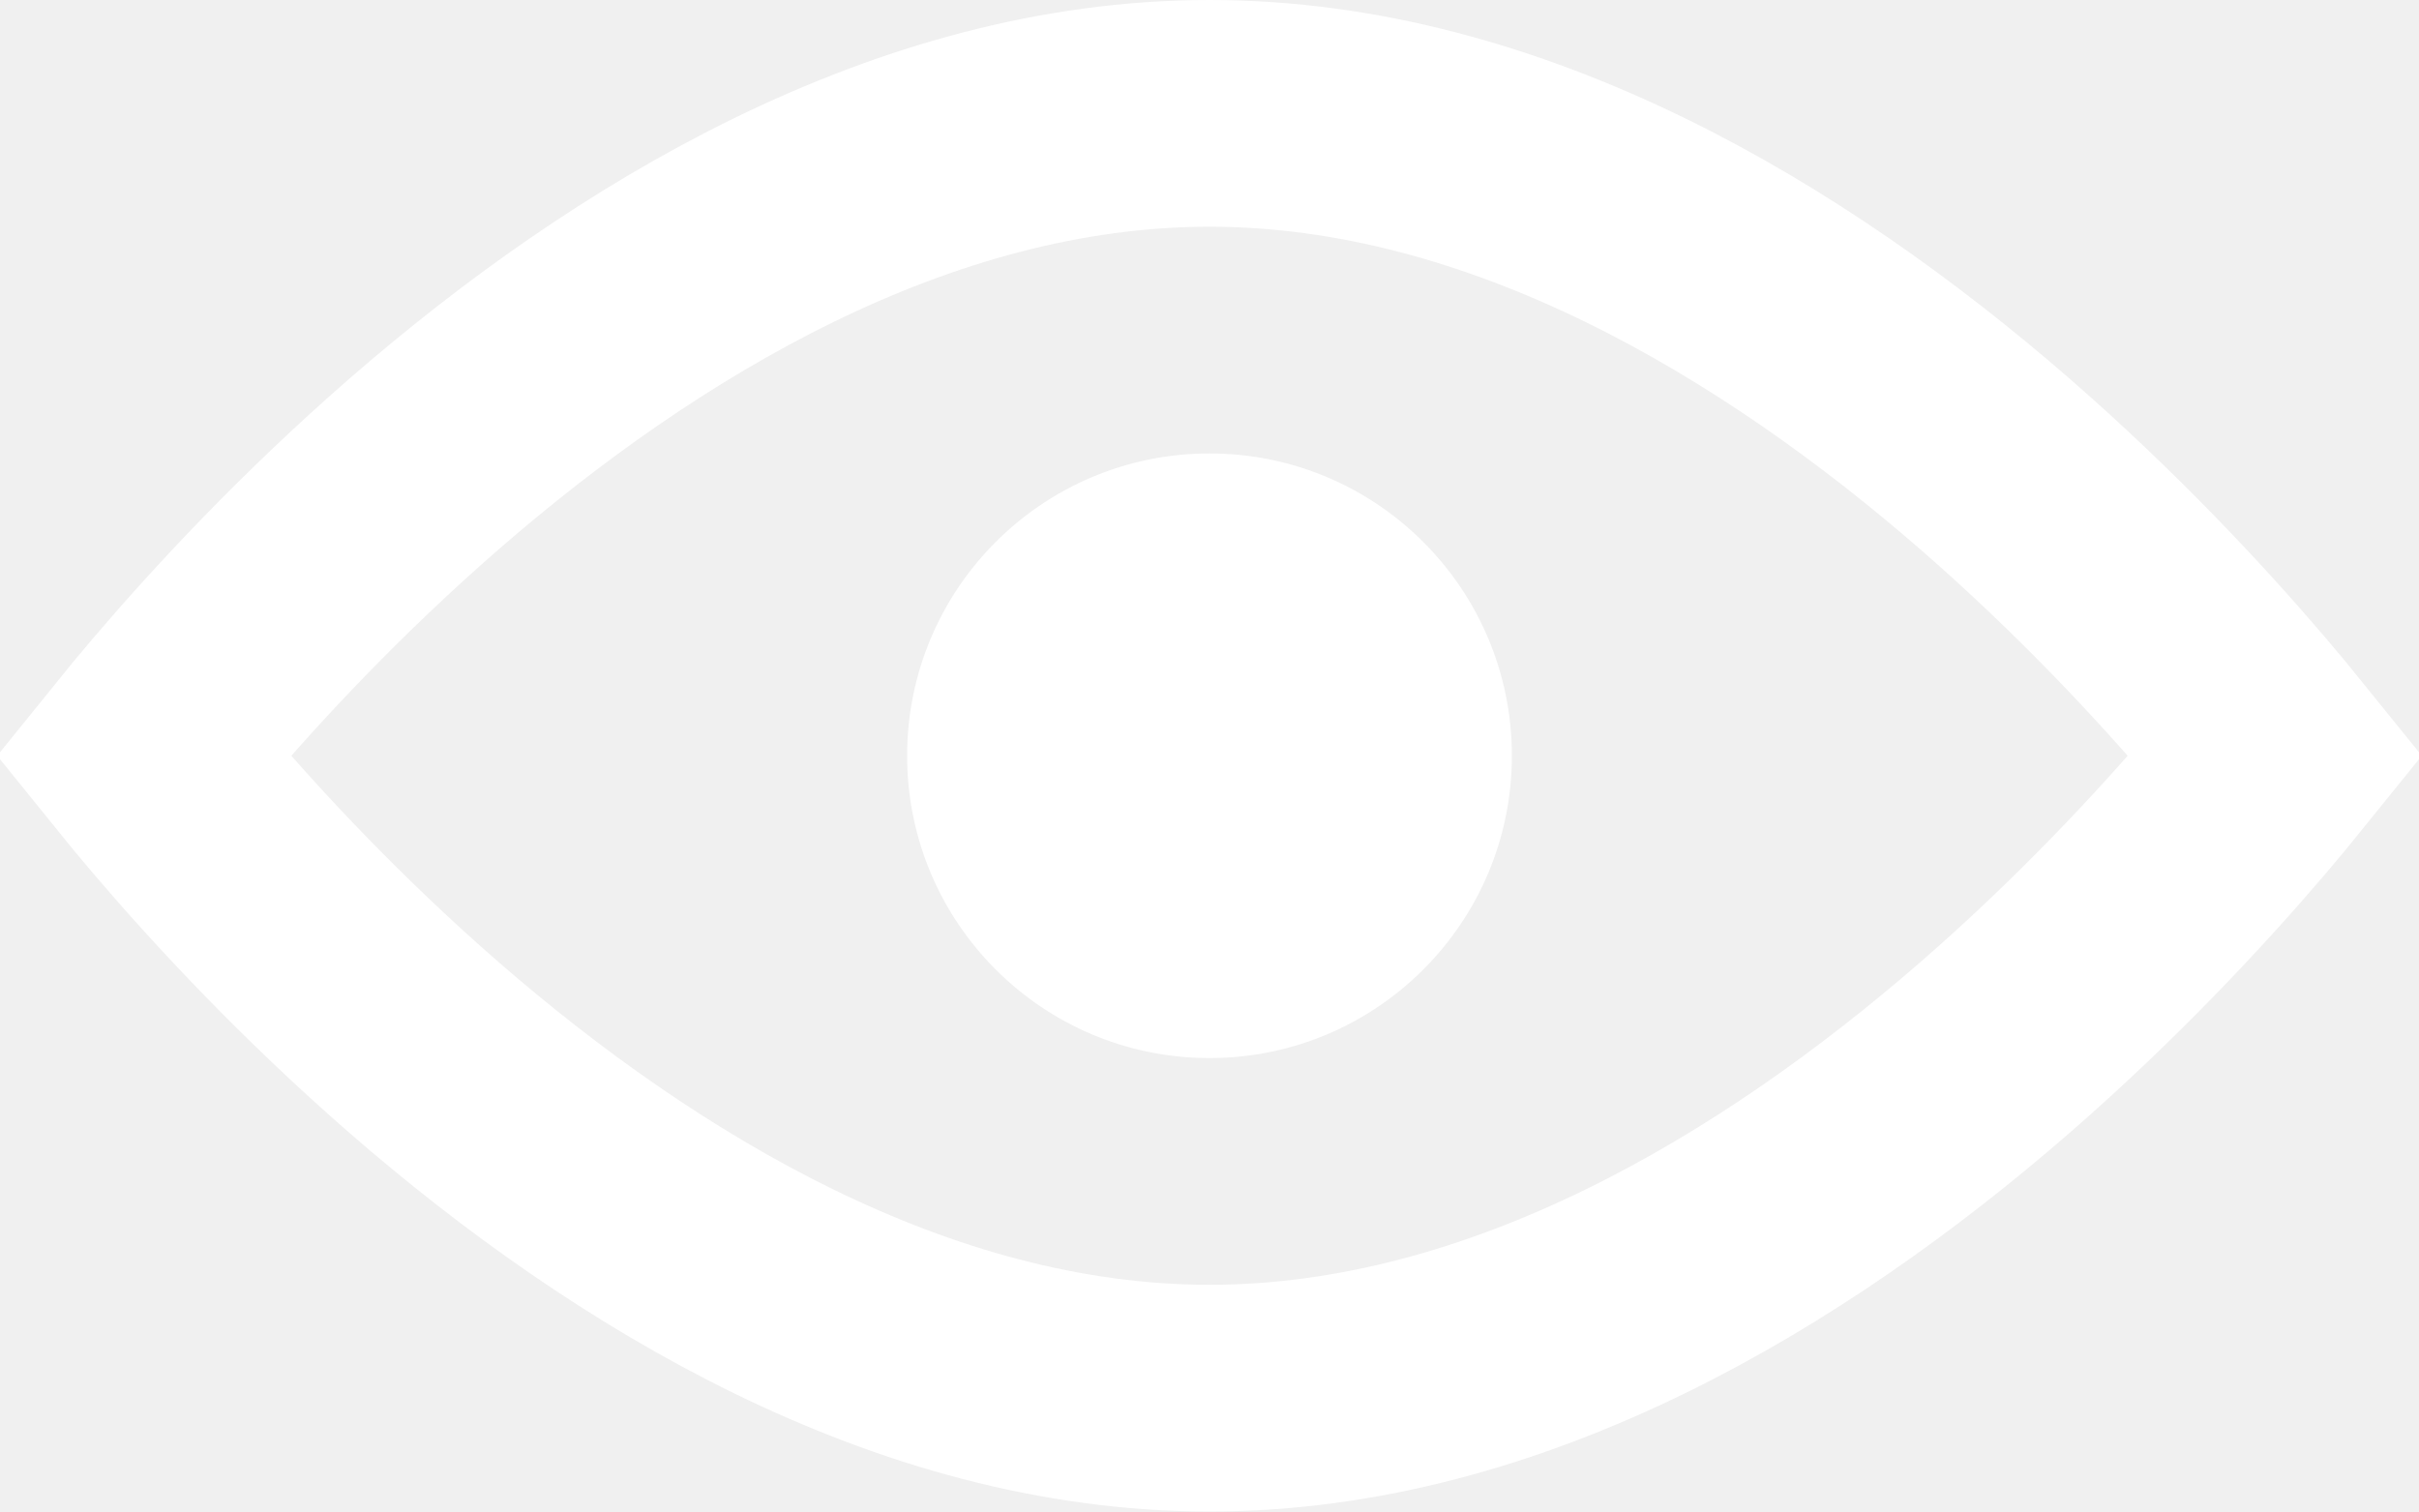
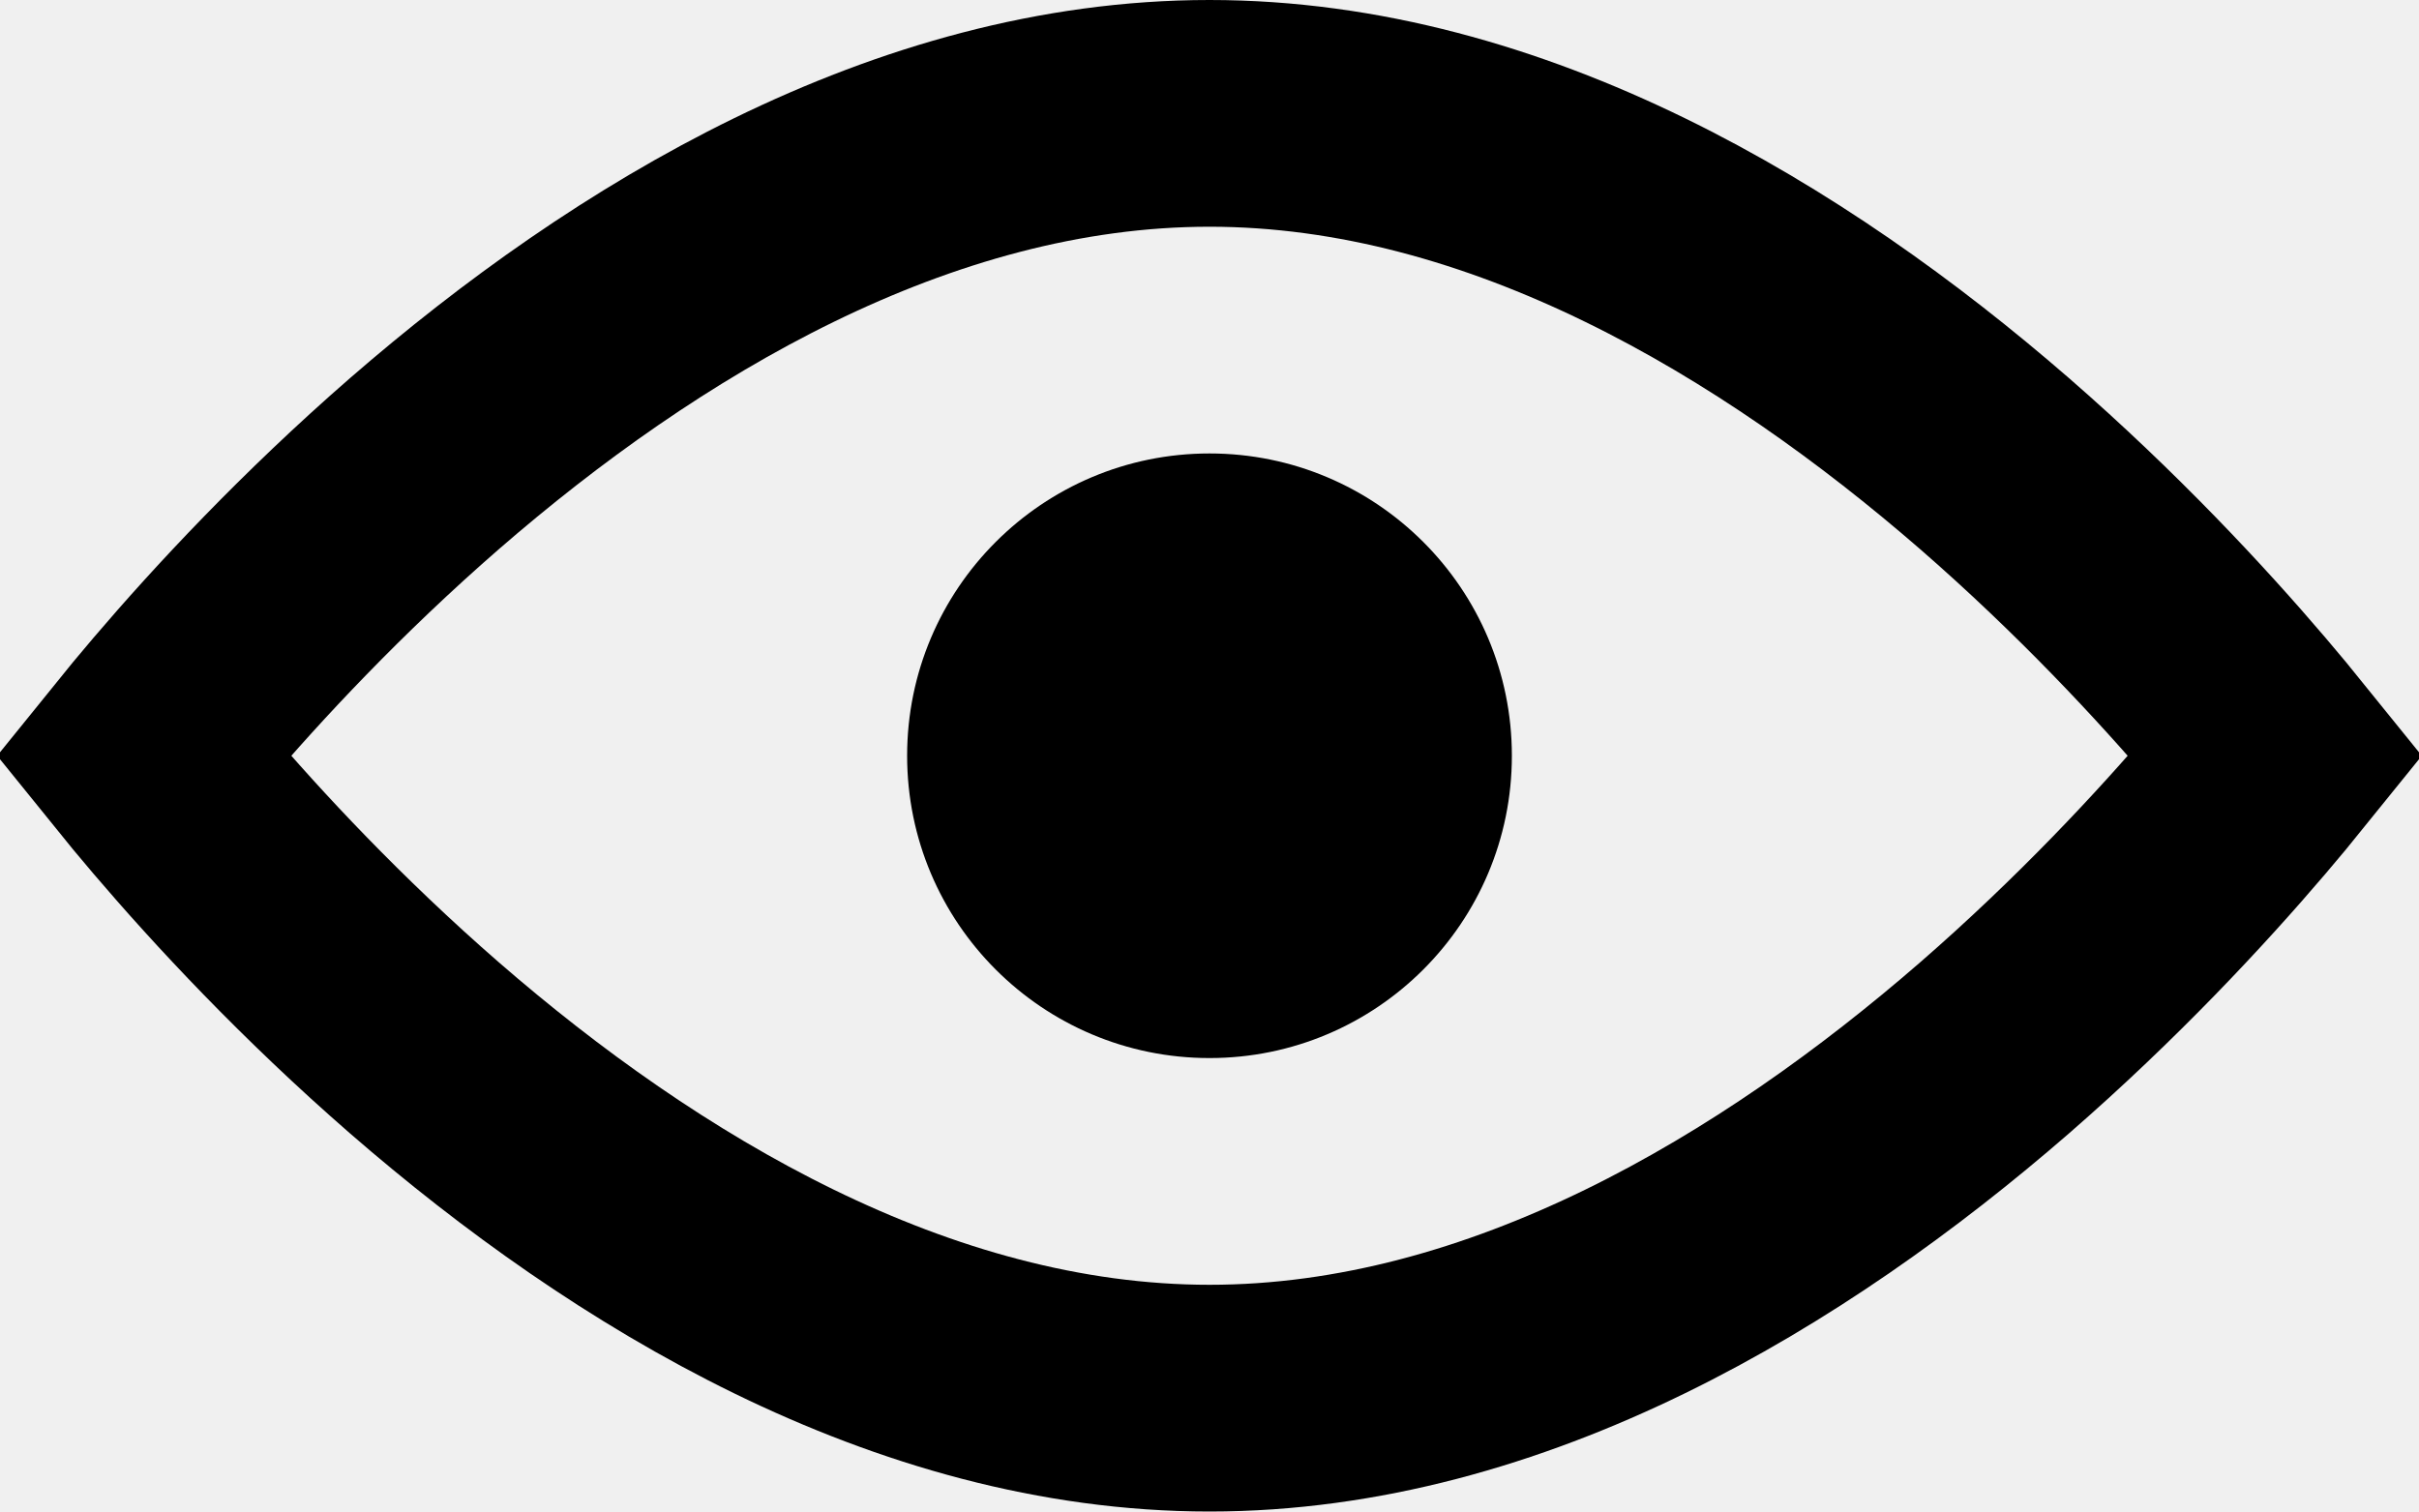
<svg xmlns="http://www.w3.org/2000/svg" width="16" height="10" viewBox="0 0 16 10" fill="none">
-   <path d="M1.19 5.295C1.098 5.187 1.016 5.088 0.945 5C1.016 4.912 1.098 4.813 1.19 4.705C1.572 4.257 2.125 3.661 2.809 3.066C4.199 1.859 6.027 0.75 8 0.75C9.973 0.75 11.801 1.859 13.191 3.066C13.875 3.661 14.428 4.257 14.81 4.705C14.902 4.813 14.984 4.912 15.055 5C14.984 5.088 14.902 5.187 14.81 5.295C14.428 5.743 13.875 6.339 13.191 6.934C11.801 8.141 9.973 9.25 8 9.25C6.027 9.25 4.199 8.141 2.809 6.934C2.125 6.339 1.572 5.743 1.19 5.295Z" stroke="white" stroke-width="1.5" />
-   <circle cx="8" cy="5" r="2" fill="white" />
+   <path d="M1.19 5.295C1.098 5.187 1.016 5.088 0.945 5C1.016 4.912 1.098 4.813 1.19 4.705C1.572 4.257 2.125 3.661 2.809 3.066C4.199 1.859 6.027 0.75 8 0.75C9.973 0.75 11.801 1.859 13.191 3.066C13.875 3.661 14.428 4.257 14.81 4.705C14.902 4.813 14.984 4.912 15.055 5C14.984 5.088 14.902 5.187 14.81 5.295C14.428 5.743 13.875 6.339 13.191 6.934C11.801 8.141 9.973 9.25 8 9.25C6.027 9.25 4.199 8.141 2.809 6.934C2.125 6.339 1.572 5.743 1.19 5.295Z" stroke="black" stroke-width="1.5" />
+   <circle cx="8" cy="5" r="2" fill="black" />
</svg>
